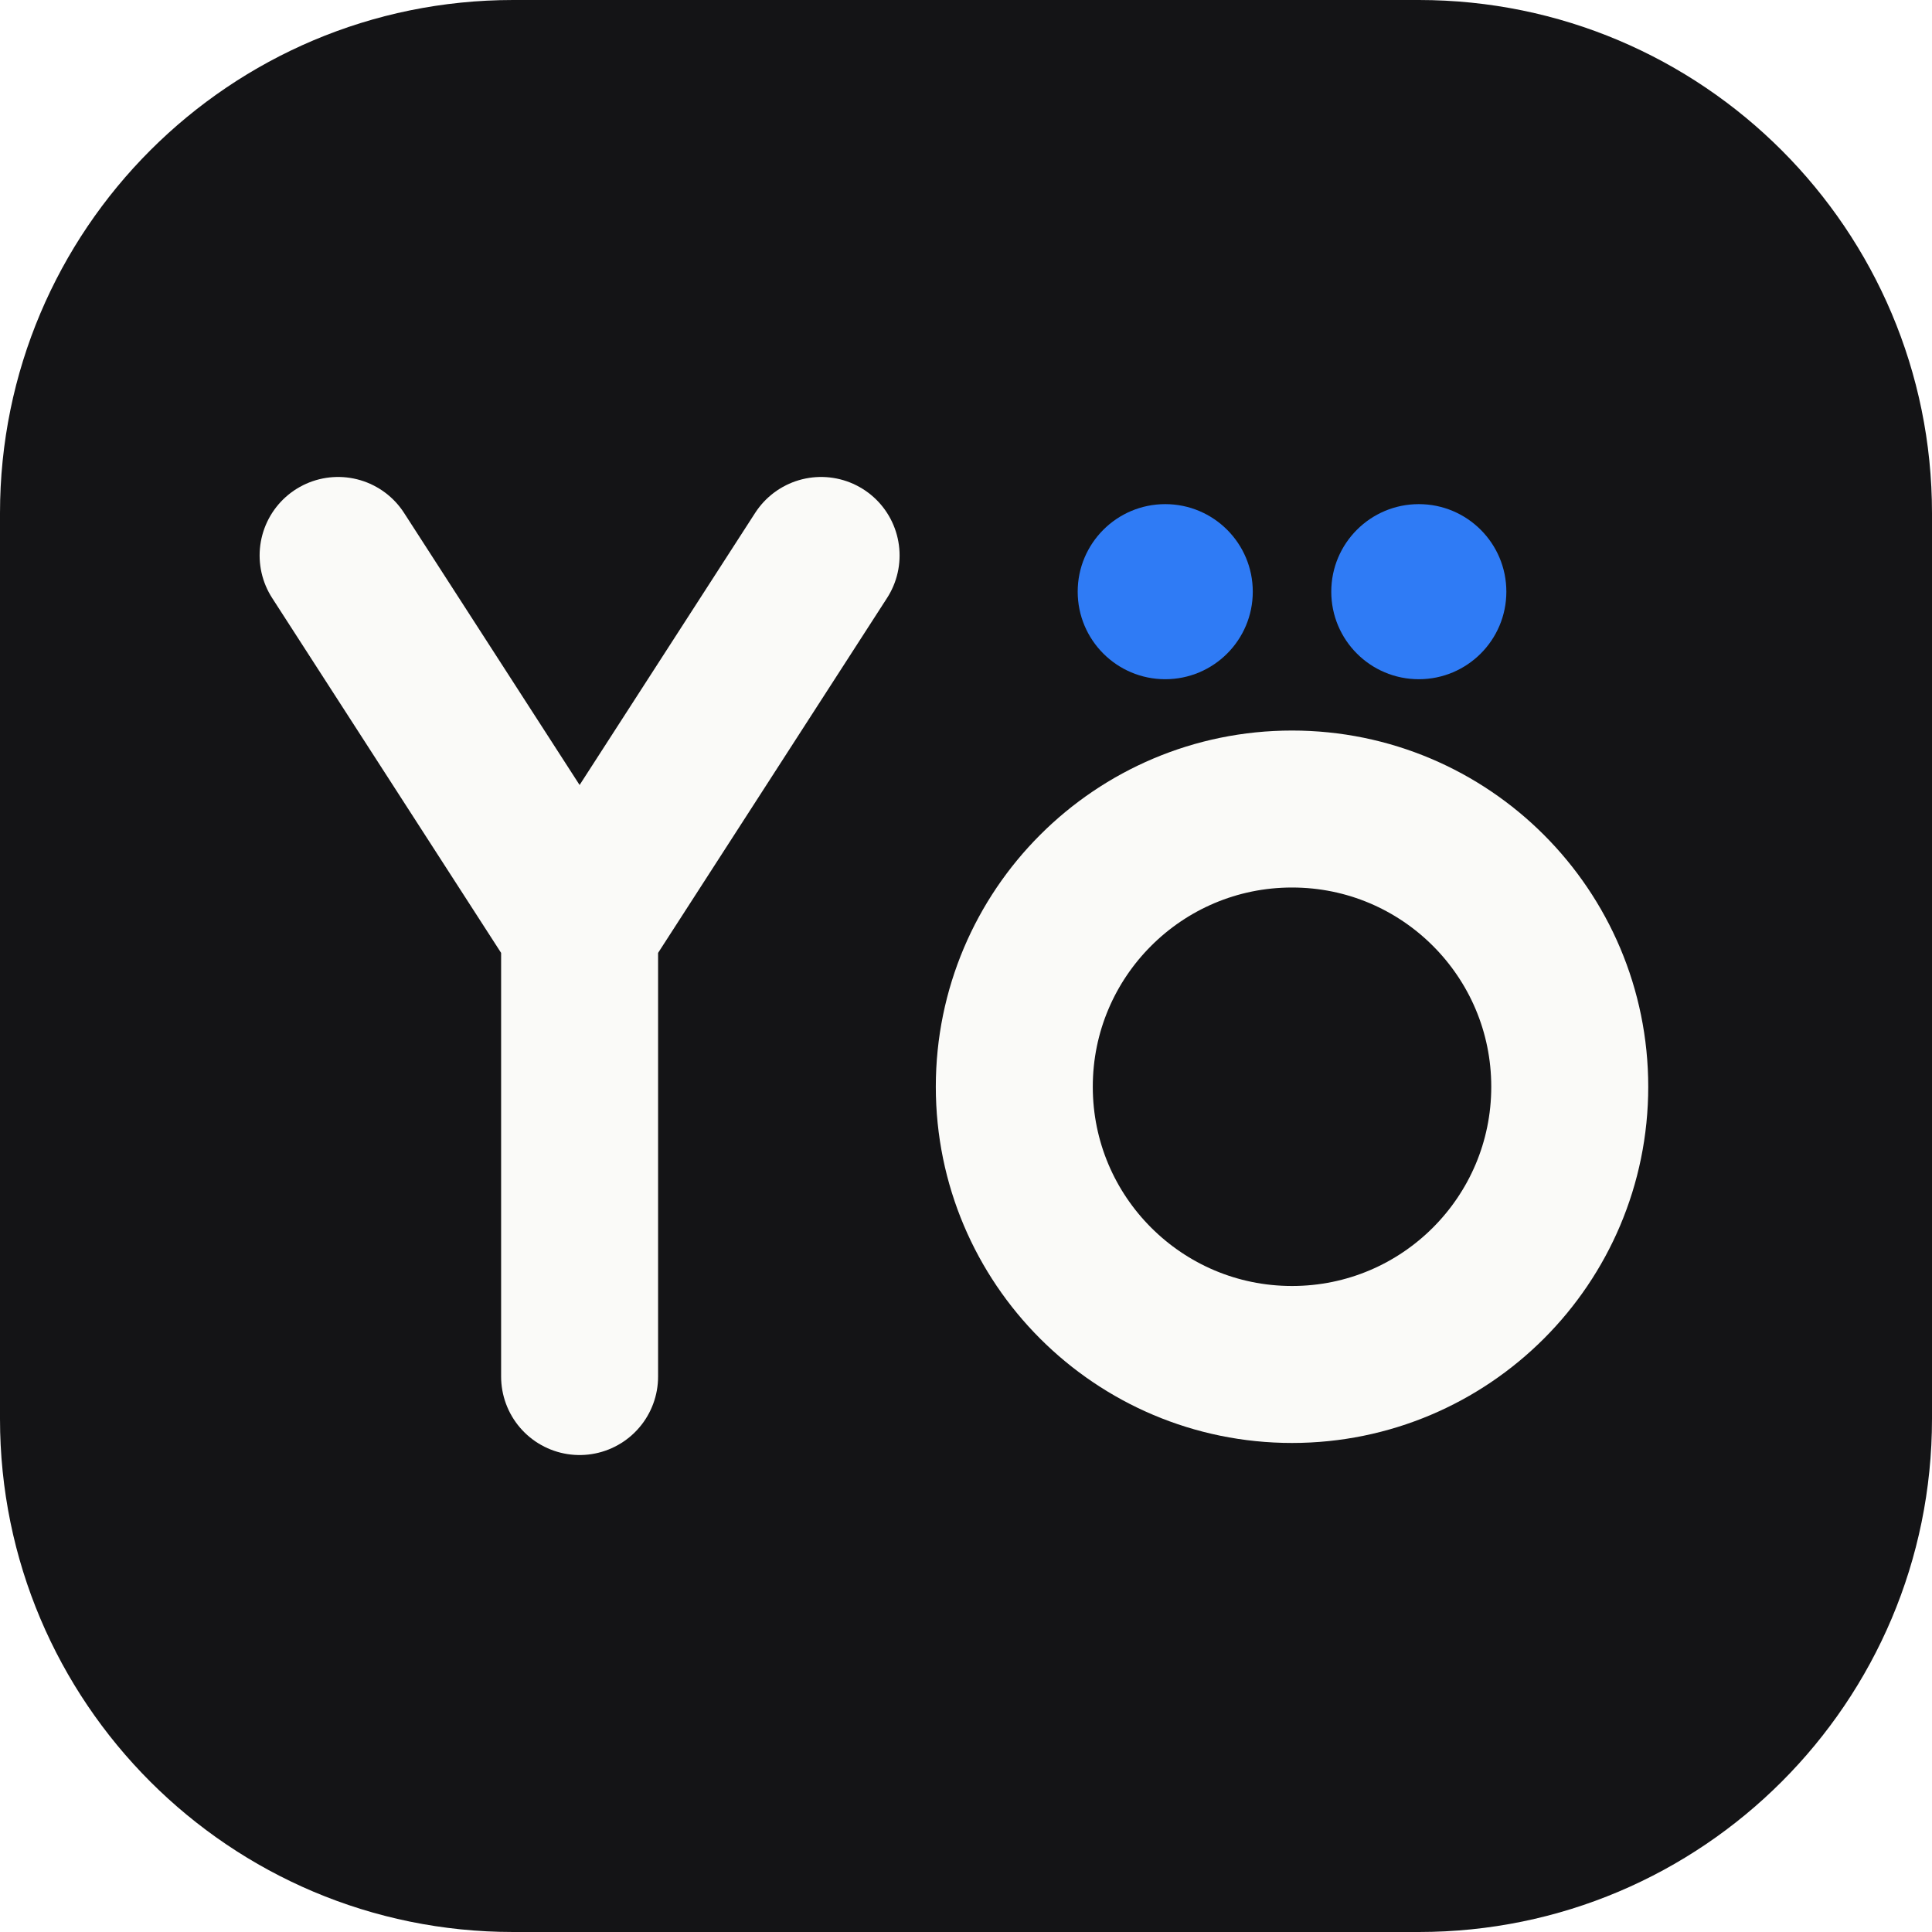
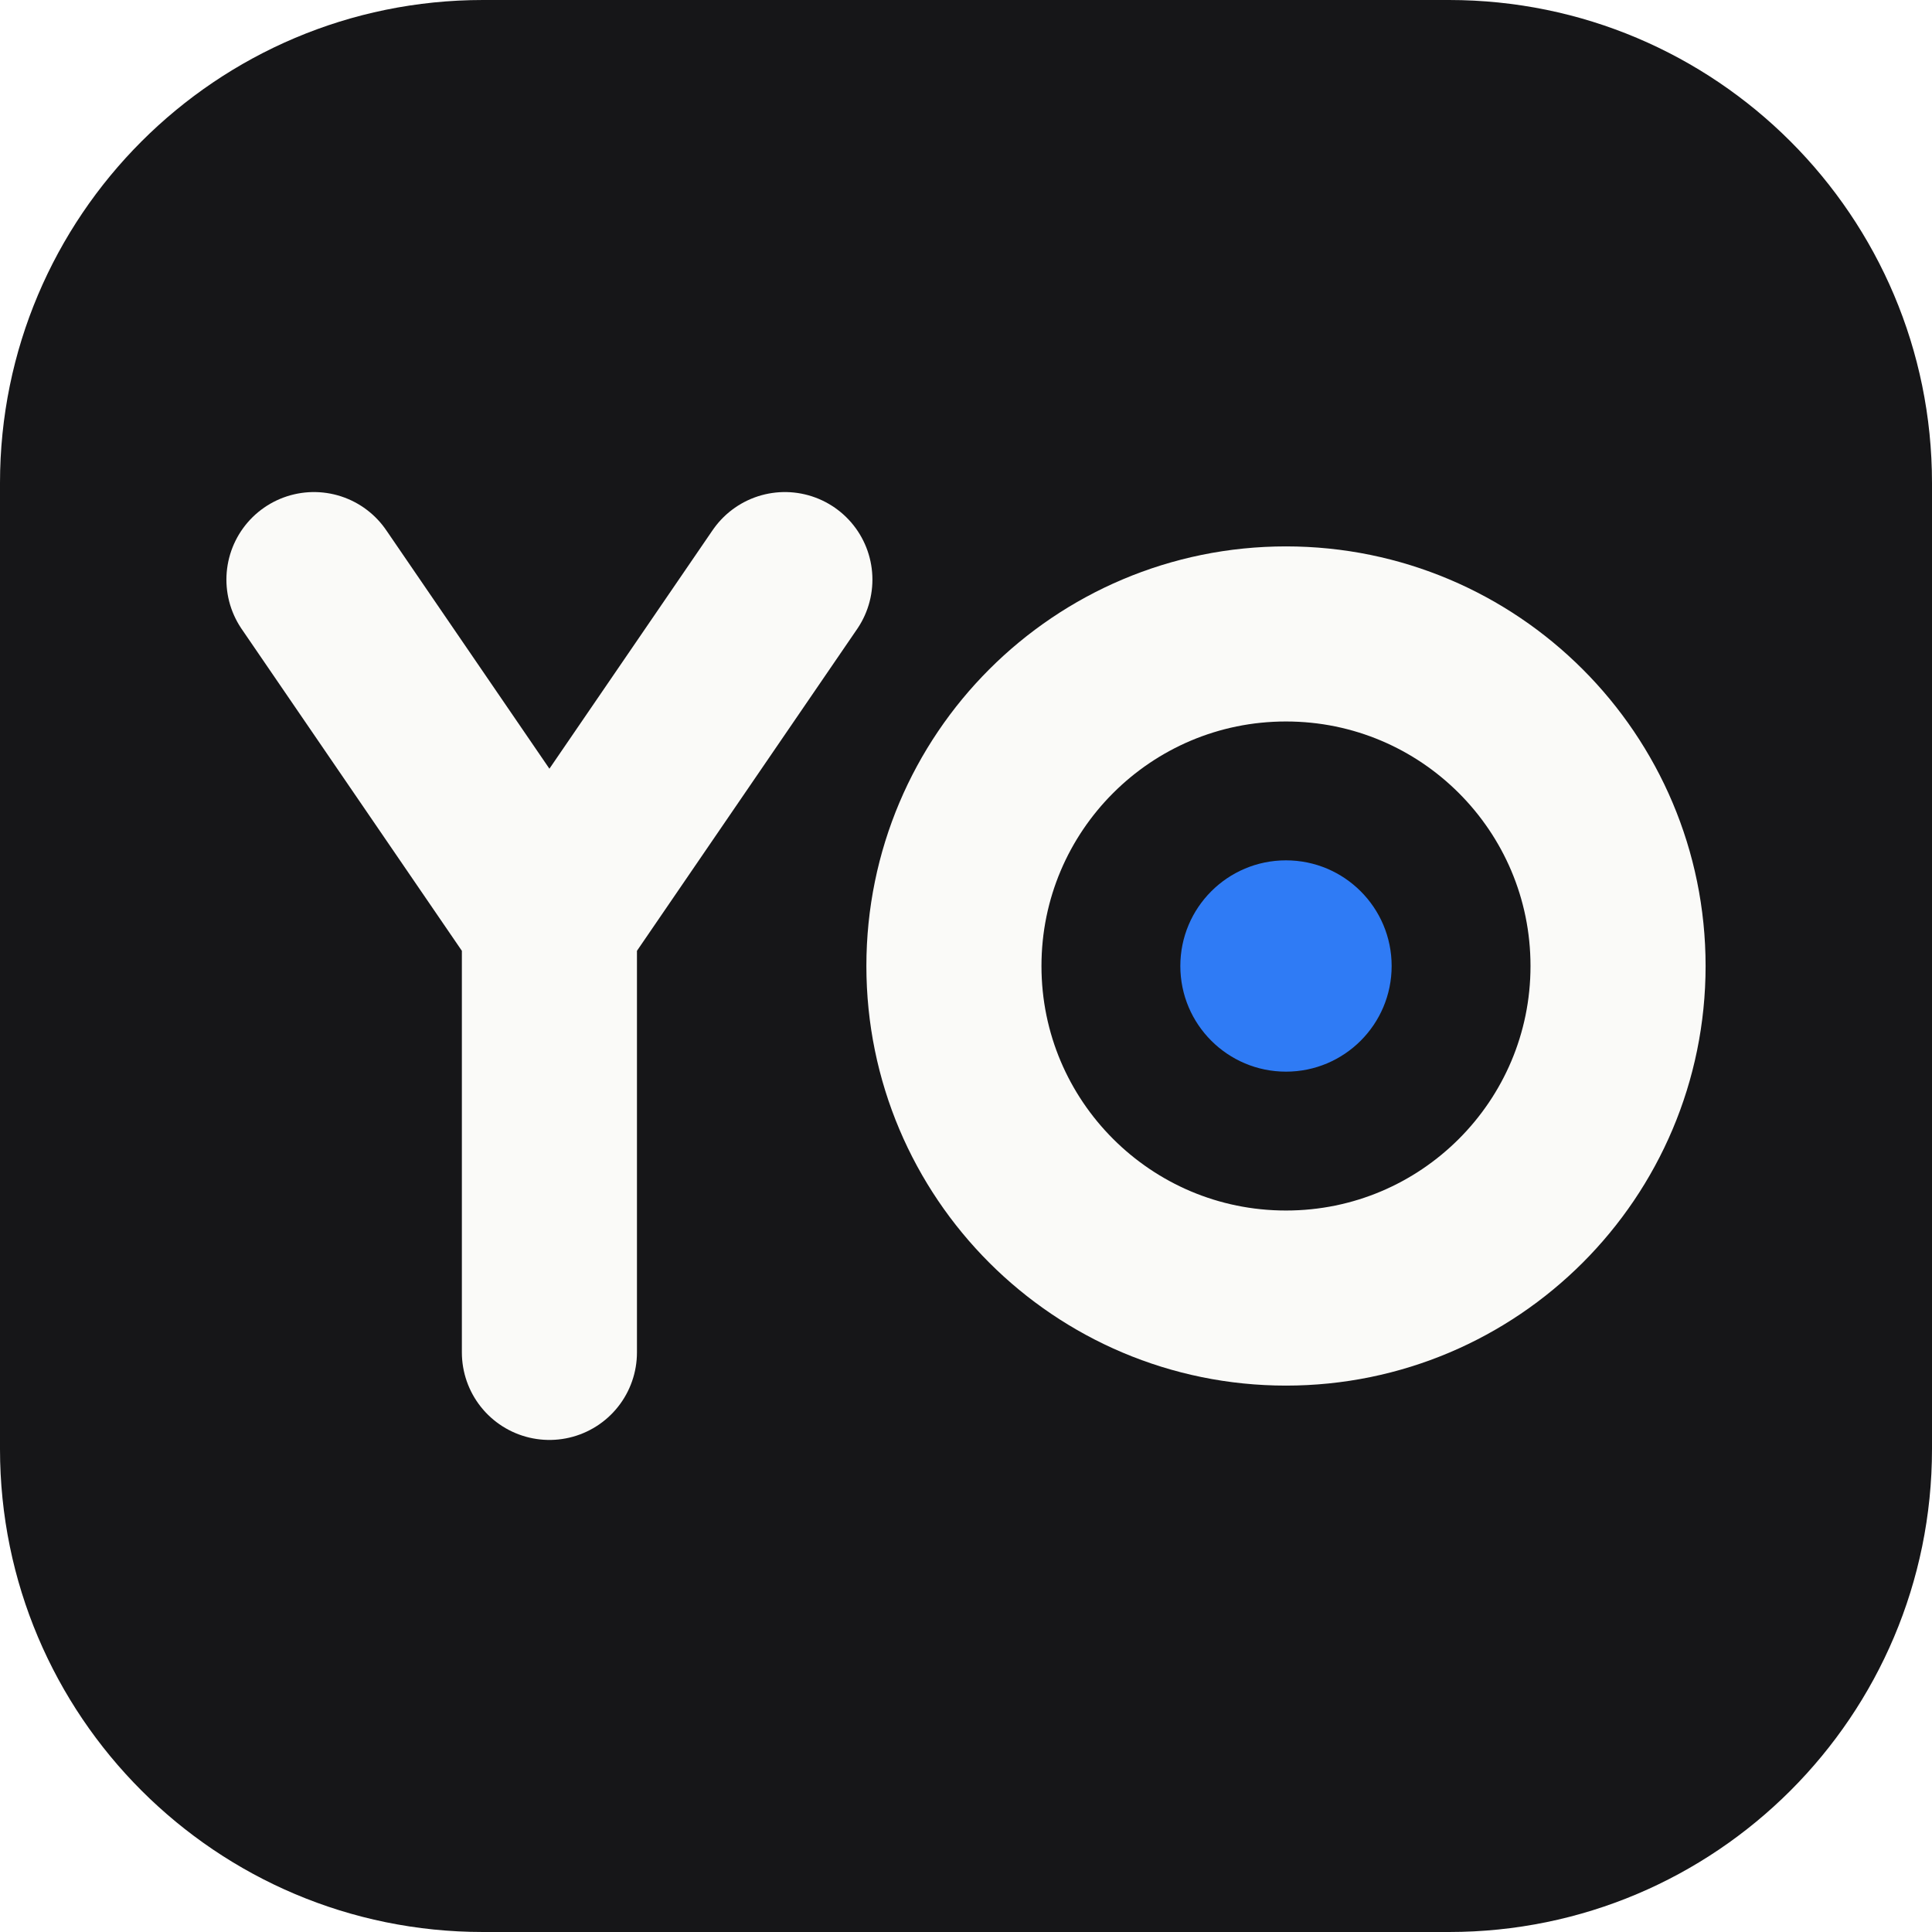
<svg xmlns="http://www.w3.org/2000/svg" viewBox="0 0 32 32">
-   <style>.t{fill:#141416}.l{stroke:#fafaf8}@media (prefers-color-scheme:dark){.t{fill:#f2f2f5}.l{stroke:#141416}}</style>
-   <rect class="t" width="32" height="32" rx="8.5" />
-   <g class="l" fill="none" stroke-width="2.6" stroke-linecap="round" stroke-linejoin="round">
-     <path d="M5.6 9.2 9.6 15.4 13.6 9.2M9.6 15.4V22.8" />
-     <circle cx="21.4" cy="18" r="4.6" />
+   <style>.t{fill:#161618}.l{stroke:#fafaf8}@media (prefers-color-scheme:dark){.t{fill:#f2f2f5}.l{stroke:#141416}}</style>
+   <rect class="t" width="32" height="32" rx="8" />
+   <g class="l" fill="none" stroke-width="2.9" stroke-linecap="round" stroke-linejoin="round">
+     <path d="M5.2 9.6 9.1 15.3 13 9.6M9.1 15.3V22.4" />
+     <circle cx="21.3" cy="16" r="5.5" />
  </g>
-   <circle cx="19.3" cy="9.8" r="1.45" fill="#2f7bf5" />
-   <circle cx="23.5" cy="9.8" r="1.45" fill="#2f7bf5" />
+   <circle cx="21.3" cy="16" r="1.75" fill="#2f7bf5" />
</svg>
